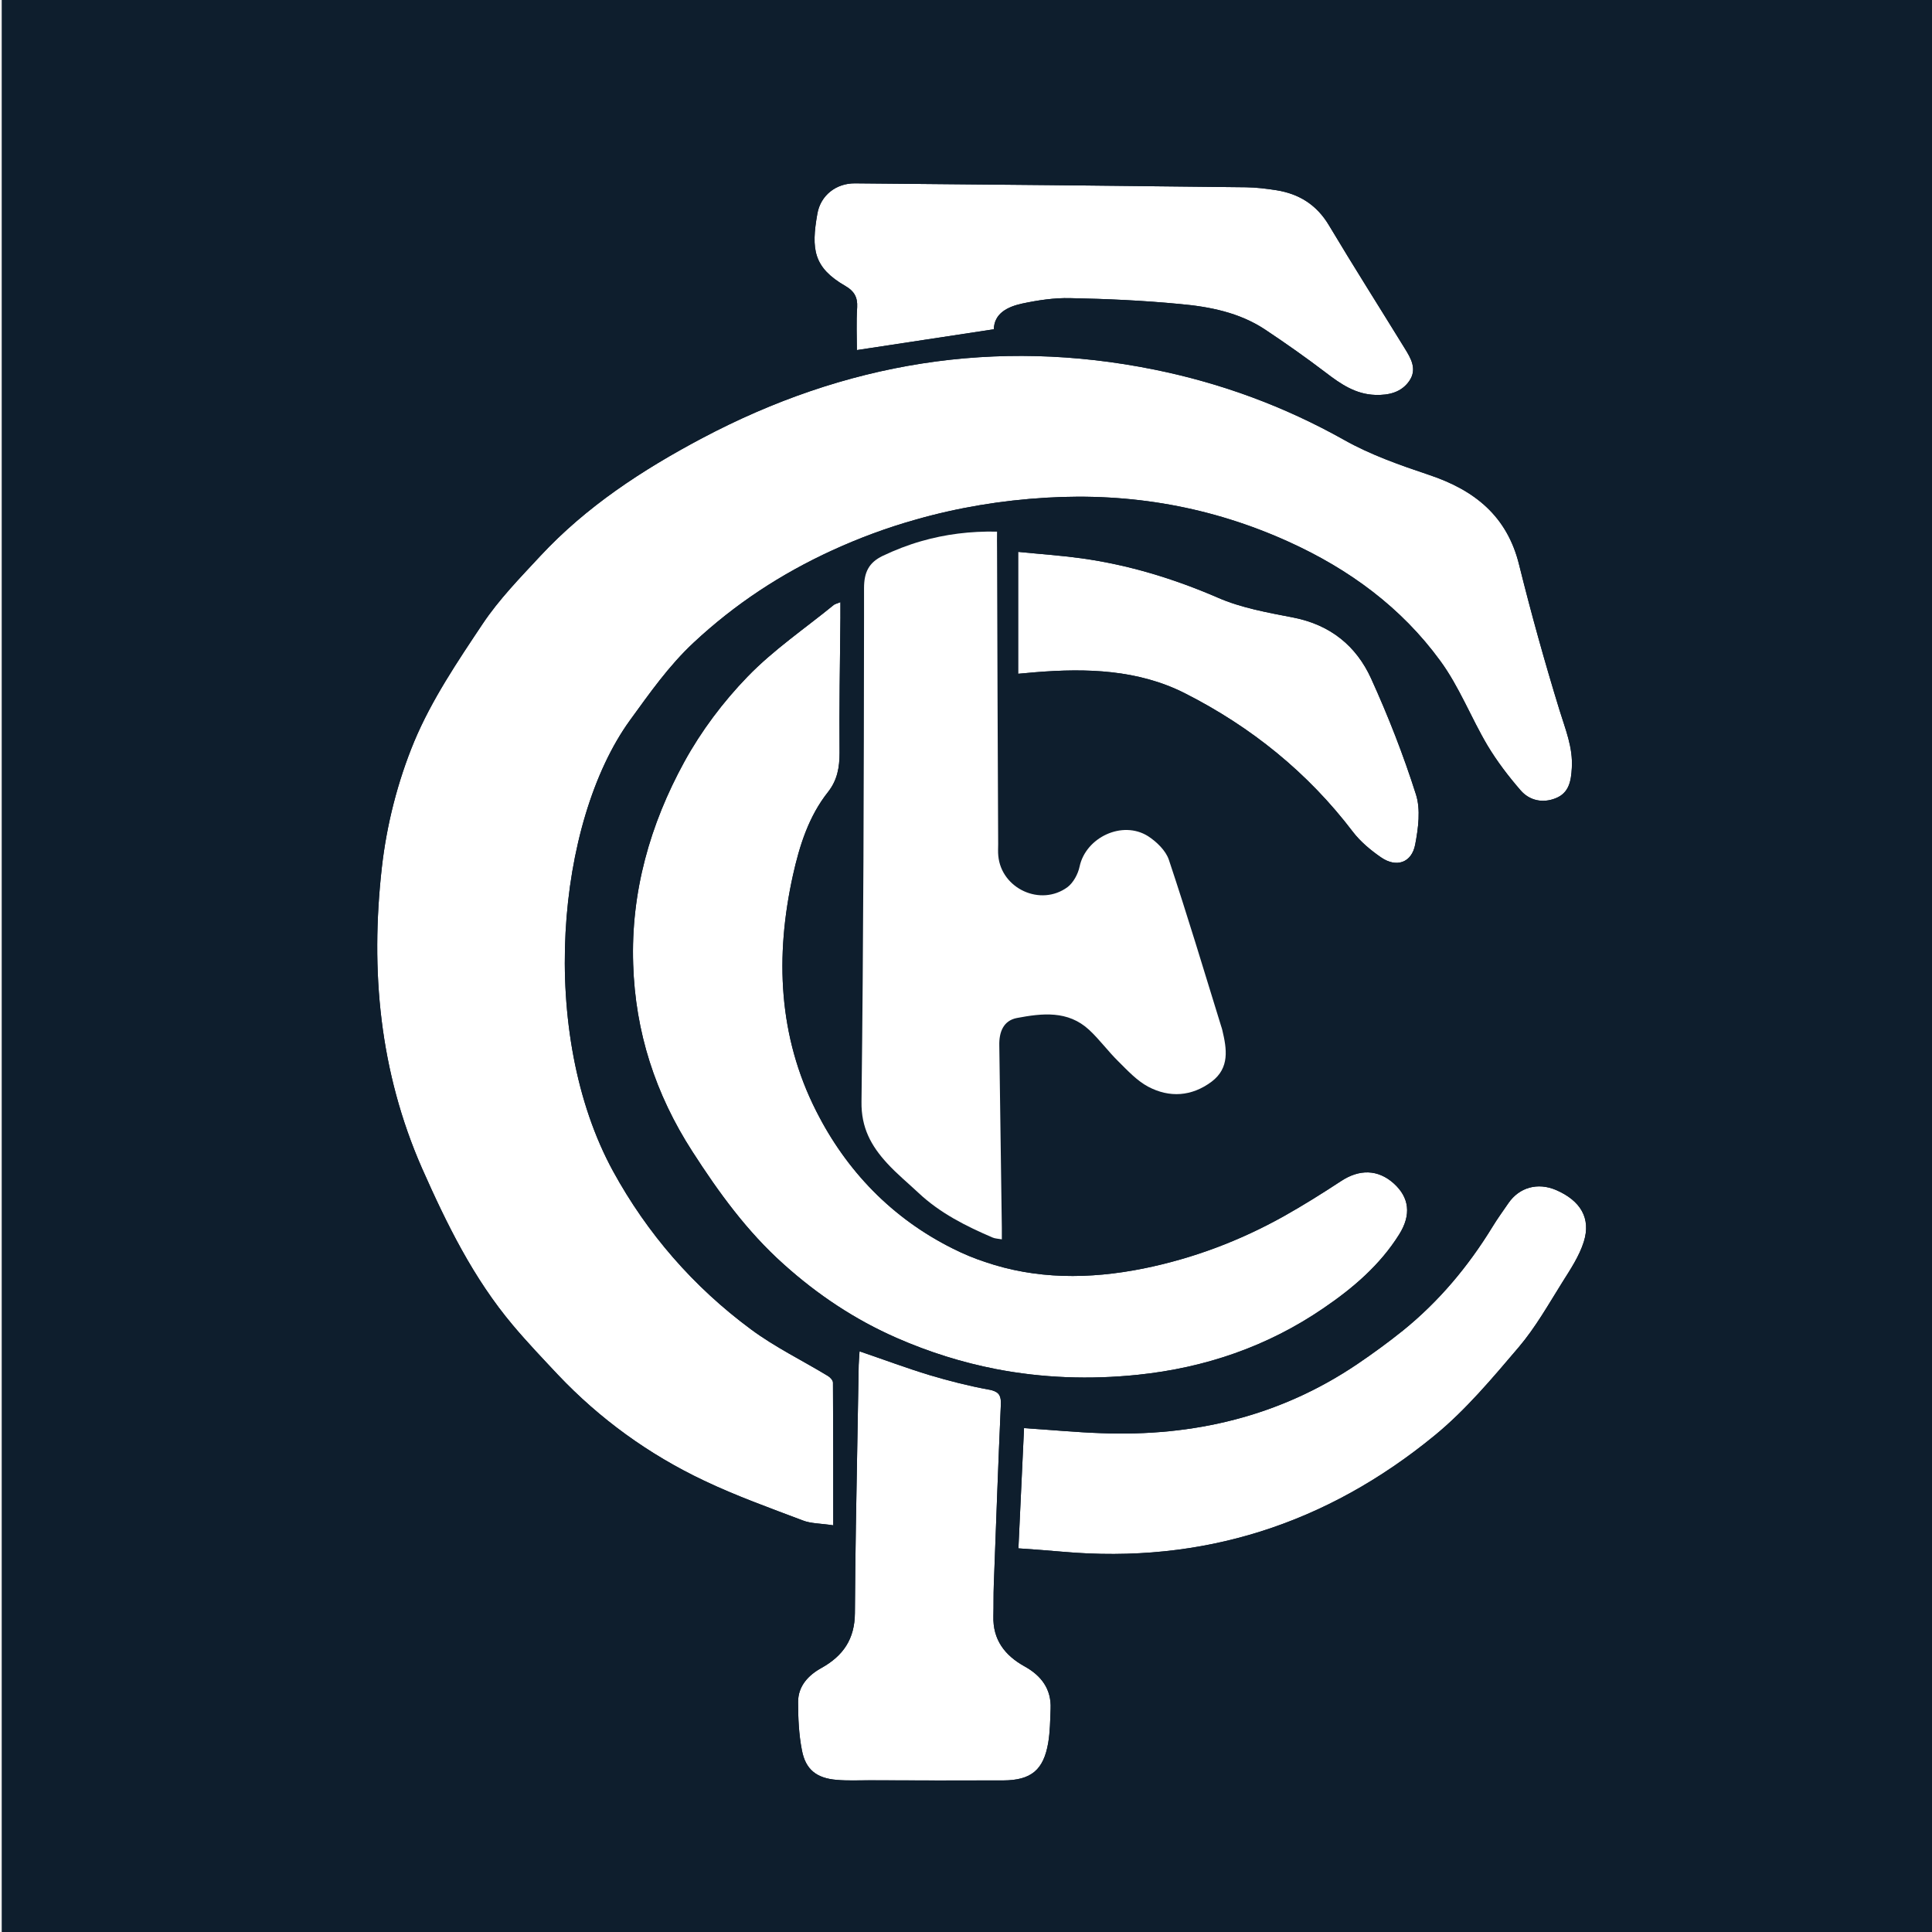
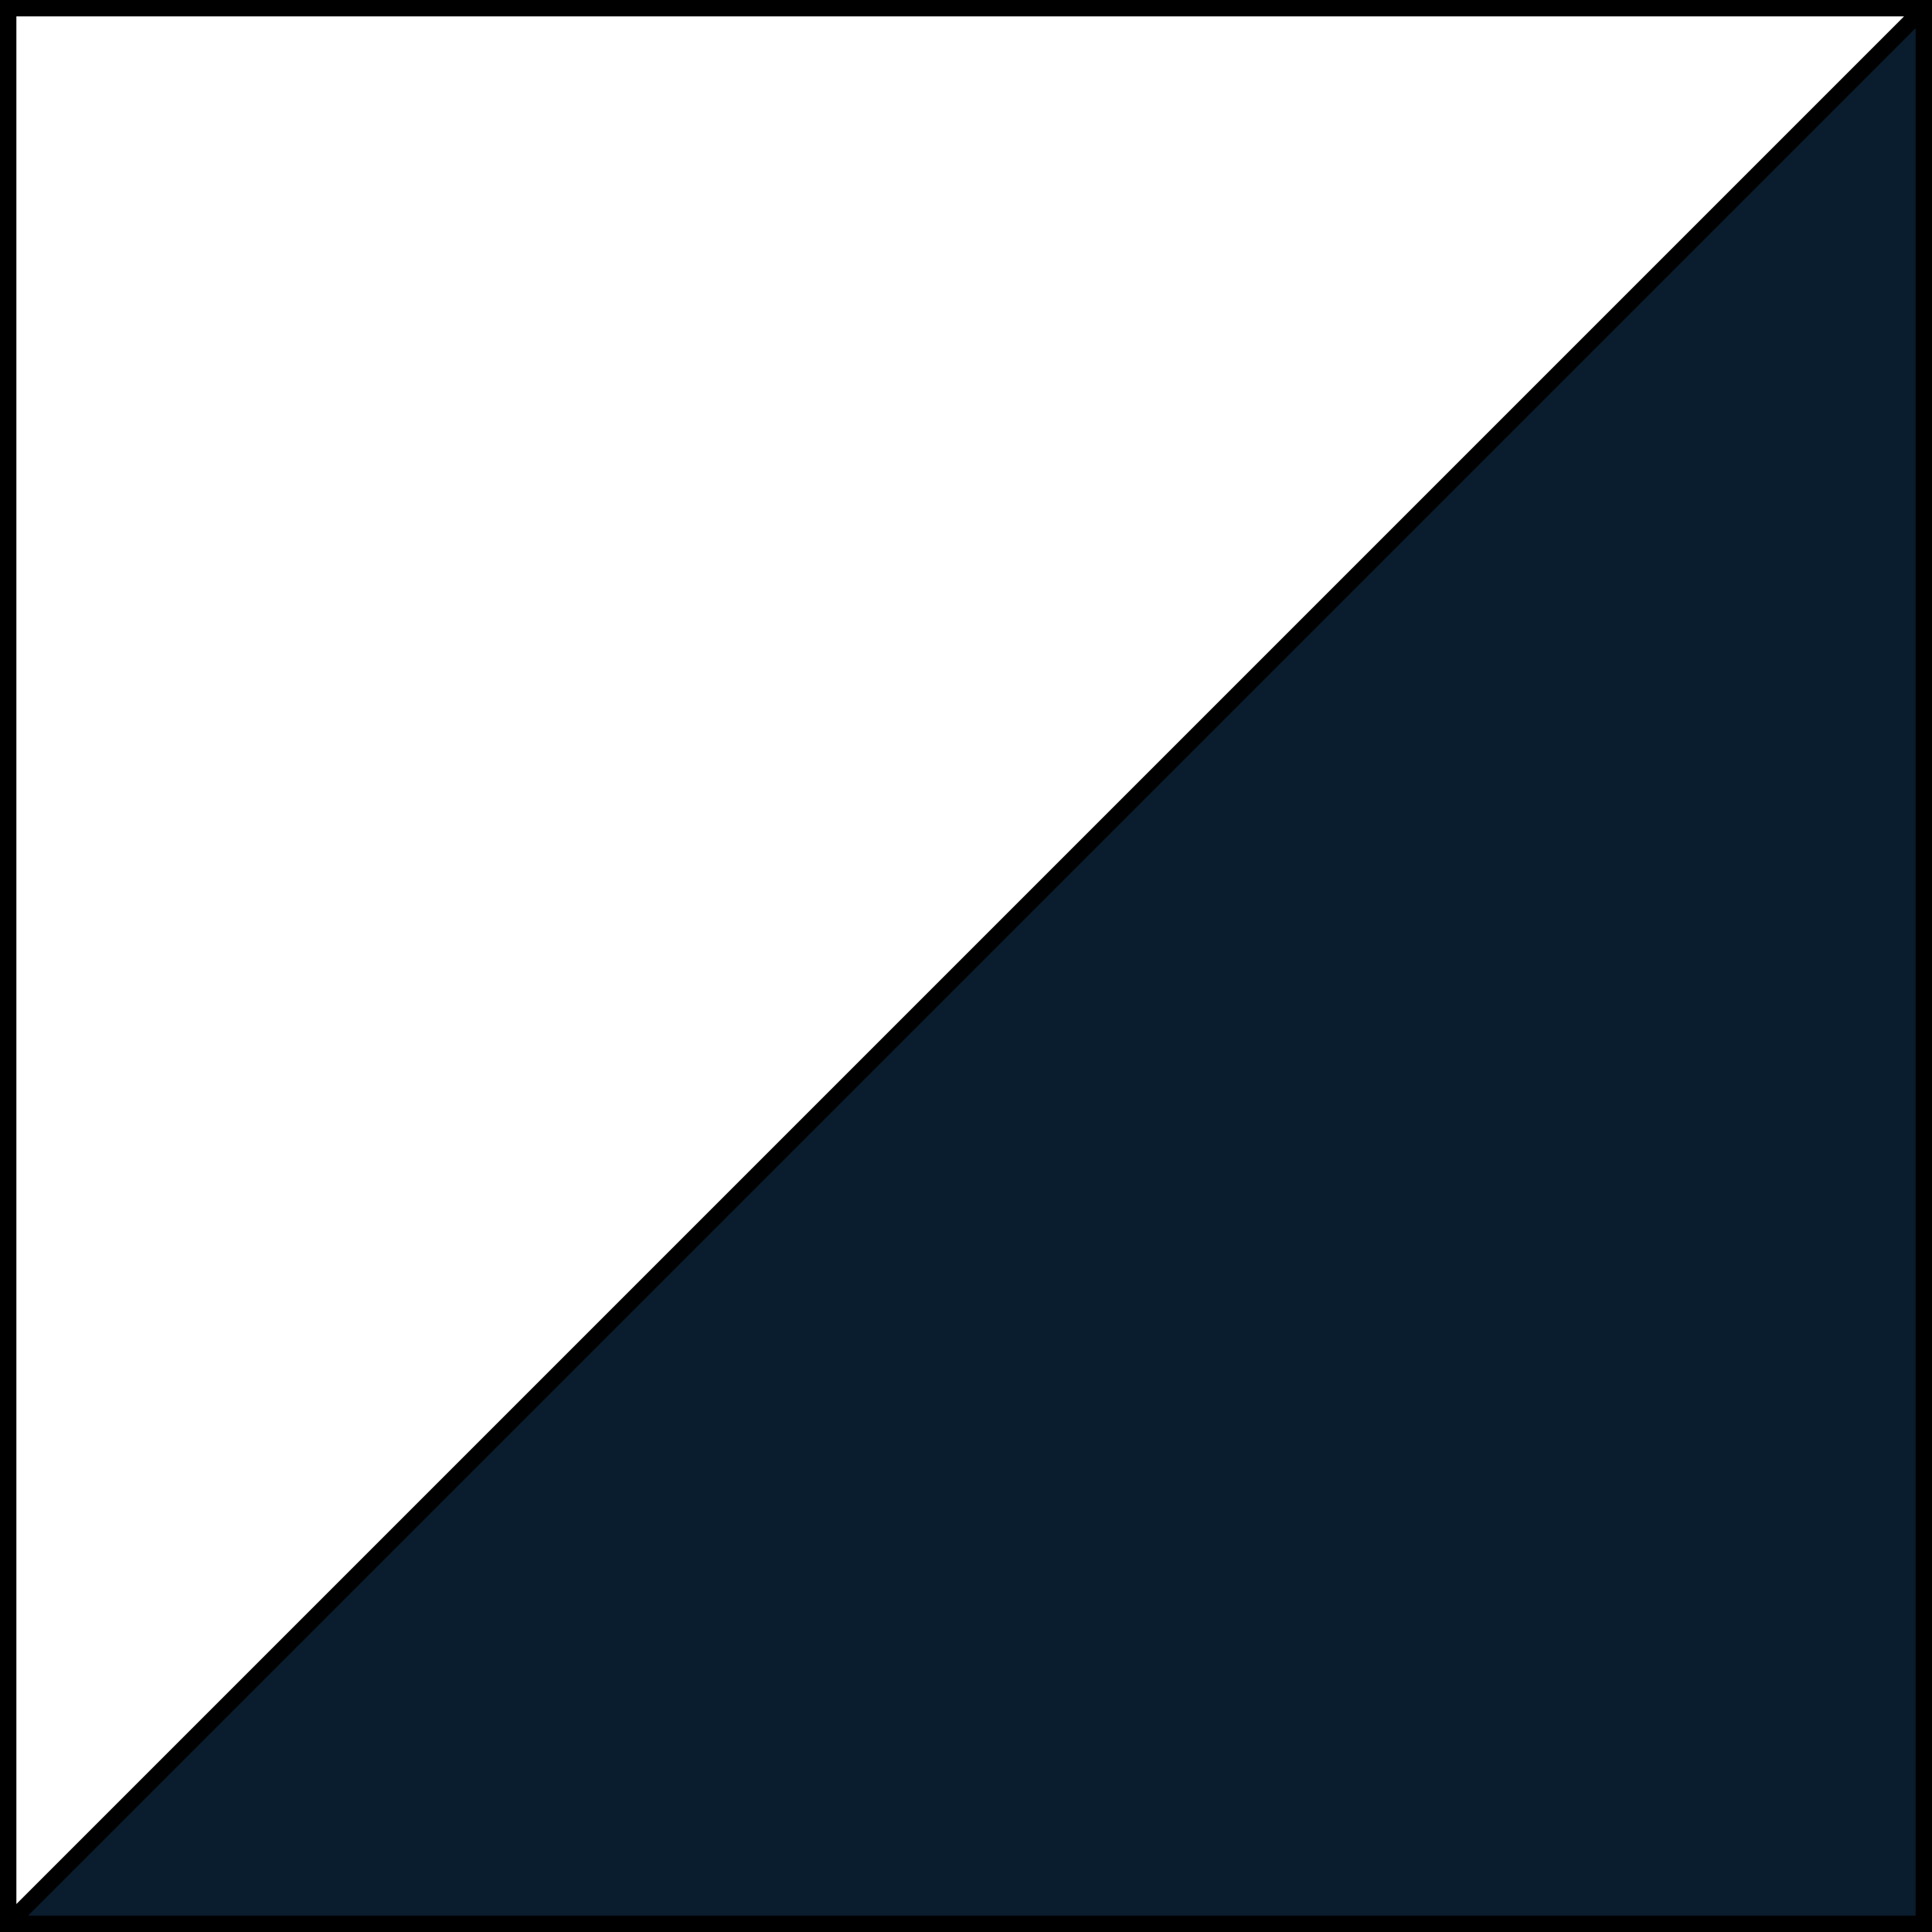
- <svg xmlns="http://www.w3.org/2000/svg" version="1.1" id="Layer_1" x="0px" y="0px" viewBox="0 0 235 235" style="enable-background:new 0 0 235 235;" xml:space="preserve">
-   <rect x="0.212" y="-0.17" style="fill:#0E1E2D;" width="235.667" height="235.667" />
-   <g>
-     <g id="XMLID_1_">
-       <g>
-         <path style="fill:#FFFFFF;" d="M138.413,167.222c-5.883,0.611-11.646,0.391-17.273-0.696c-4.104-0.798-8.123-2.055-12.074-3.788     c-5.079-2.225-9.611-5.248-13.733-8.951c-4.464-3.992-7.901-8.73-11.116-13.724c-4.515-6.998-6.943-14.539-7.2-22.777     c-0.291-8.781,2.052-17.019,6.225-24.629c2.052-3.737,4.703-7.27,7.679-10.344c3.147-3.261,6.978-5.86,10.518-8.747     c0.154-0.102,0.359-0.153,0.787-0.323c0,0.73,0,1.308,0,1.868c-0.051,5.486-0.154,10.973-0.103,16.442     c0,1.783-0.274,3.329-1.385,4.756c-2.377,2.989-3.489,6.556-4.293,10.174c-2.172,9.835-1.779,19.567,2.839,28.671     c3.66,7.253,9.218,13.028,16.606,16.714c1.283,0.645,2.582,1.189,3.882,1.614c6.225,2.14,12.707,2.14,19.308,0.815     c6.037-1.223,11.715-3.363,17.068-6.353c2.36-1.325,4.669-2.769,6.943-4.263c2.257-1.495,4.515-1.461,6.447,0.272     c1.881,1.699,2.155,3.805,0.65,6.2c-2.326,3.72-5.627,6.539-9.201,8.968C154.198,163.774,146.587,166.373,138.413,167.222z" />
-         <path style="fill:#FFFFFF;" d="M144.142,84.333c-5.695-2.888-11.954-3.074-18.213-2.565c-0.684,0.051-1.368,0.136-2.086,0.187     c0-4.994,0-9.767,0-14.828c2.719,0.272,5.199,0.442,7.679,0.781c5.746,0.798,11.219,2.463,16.572,4.773     c2.89,1.274,6.14,1.834,9.269,2.446c4.464,0.883,7.61,3.448,9.406,7.389c2.086,4.586,3.933,9.308,5.455,14.098     c0.599,1.851,0.291,4.127-0.086,6.115c-0.428,2.225-2.292,2.854-4.173,1.546c-1.248-0.866-2.48-1.885-3.403-3.091     C159.089,93.981,152.18,88.41,144.142,84.333z" />
-         <path style="fill:#FFFFFF;" d="M104.106,185.583c0.103-6.522,0.239-13.028,0.342-19.55c0.017-0.527,0.068-1.053,0.103-1.665     c2.993,1.019,5.746,2.055,8.551,2.904c2.343,0.696,4.737,1.308,7.149,1.749c0.137,0.017,0.274,0.051,0.393,0.085     c0.906,0.255,1.146,0.713,1.095,1.766c-0.325,7.287-0.581,14.573-0.855,21.86c-0.051,1.274-0.017,2.548-0.051,3.839     c-0.086,2.871,1.385,4.79,3.814,6.132c2.018,1.121,3.249,2.752,3.147,5.147c-0.051,1.393-0.068,2.786-0.291,4.127     c-0.564,3.312-2.069,4.569-5.473,4.586c-5.421,0.017-10.825,0-16.247-0.017c-1.334,0-2.685,0.068-4.019-0.051     c-2.428-0.204-3.78-1.24-4.224-3.618c-0.376-1.919-0.462-3.907-0.462-5.86c0-1.936,1.248-3.261,2.856-4.144     c2.634-1.478,4.036-3.516,4.053-6.675C104.004,192.666,104.055,189.116,104.106,185.583z" />
-         <path style="fill:#FFFFFF;" d="M143.509,36.978c-4.429-0.425-8.876-0.628-13.322-0.713c-1.95-0.051-3.951,0.255-5.866,0.662     c-1.779,0.391-3.386,1.189-3.437,3.125c-5.575,0.849-11.014,1.665-16.657,2.531c0-1.563-0.086-3.397,0.034-5.215     c0.068-1.24-0.393-1.987-1.437-2.582c-3.882-2.242-4.173-4.467-3.403-8.798c0.393-2.225,2.275-3.703,4.566-3.686     c15.853,0.136,31.724,0.289,47.577,0.476c1.231,0.017,2.463,0.17,3.677,0.357c2.788,0.442,4.925,1.783,6.413,4.28     c2.993,5.011,6.122,9.936,9.184,14.913c0.77,1.24,1.573,2.565,0.581,4.009c-0.958,1.393-2.497,1.749-4.122,1.699     c-2.377-0.068-4.207-1.308-6.02-2.701c-2.411-1.834-4.891-3.584-7.422-5.265C150.743,38.014,147.134,37.301,143.509,36.978z" />
-         <path style="fill:#FFFFFF;" d="M156.797,65.921c-9.423-4.28-19.257-5.996-29.535-5.384c-5.455,0.323-10.774,1.206-15.939,2.684     c-3.437,0.968-6.789,2.208-10.09,3.72c-6.225,2.854-11.817,6.522-16.845,11.21c-3.044,2.837-5.353,6.149-7.764,9.461     c-8.996,12.433-11.202,38.081-2.052,54.846c4.156,7.592,9.782,14.064,16.76,19.227c2.924,2.174,6.259,3.788,9.389,5.69     c0.274,0.17,0.599,0.527,0.599,0.798c0.034,5.69,0.034,11.363,0.034,17.359c-1.556-0.238-2.719-0.204-3.711-0.594     c-4.036-1.529-8.123-2.989-12.005-4.841c-6.704-3.176-12.672-7.491-17.786-12.892c-1.847-1.97-3.728-3.941-5.455-5.996     c-4.823-5.724-8.055-12.314-11.065-19.109c-5.165-11.771-6.293-24.017-4.891-36.535c0.581-5.215,1.933-10.531,3.951-15.389     c2.104-5.028,5.25-9.699,8.311-14.285c1.984-2.972,4.549-5.605,7.012-8.255c5.609-6.03,12.416-10.48,19.684-14.336     c17.358-9.189,35.657-12.263,55.034-8.34c8.123,1.648,15.785,4.467,23.053,8.544c3.215,1.817,6.807,3.074,10.347,4.263     c5.541,1.851,9.492,5.011,10.945,10.922c1.471,5.928,3.113,11.822,4.908,17.665c0.718,2.344,1.659,4.552,1.505,7.066     c-0.086,1.546-0.325,3.023-1.95,3.669c-1.59,0.645-3.198,0.289-4.275-0.951c-1.488-1.716-2.873-3.533-4.036-5.469     c-2.001-3.38-3.437-7.151-5.746-10.293C170.461,73.904,164.151,69.267,156.797,65.921z" />
-         <path style="fill:#FFFFFF;" d="M174.497,174.61c-13.117,10.752-28.218,15.66-45.303,14.132c-1.693-0.153-3.403-0.272-5.319-0.408     c0.239-5.045,0.462-9.851,0.684-14.624c3.386,0.221,6.345,0.51,9.338,0.611c11.27,0.442,21.788-2.038,31.211-8.408     c1.881-1.274,3.745-2.633,5.524-4.06c4.395-3.55,7.969-7.83,10.911-12.637c0.599-0.985,1.283-1.919,1.933-2.871     c1.334-1.936,3.574-2.548,5.798-1.597c2.976,1.291,4.275,3.431,3.369,6.302c-0.547,1.733-1.608,3.329-2.582,4.875     c-1.693,2.701-3.284,5.537-5.336,7.949C181.526,167.629,178.294,171.502,174.497,174.61z" />
-         <path style="fill:#0E1E2D;" d="M129.195,188.742c17.085,1.529,32.186-3.38,45.303-14.132c3.797-3.108,7.029-6.981,10.227-10.735     c2.052-2.412,3.643-5.248,5.336-7.949c0.975-1.546,2.035-3.142,2.582-4.875c0.906-2.871-0.393-5.011-3.369-6.302     c-2.223-0.951-4.464-0.34-5.798,1.597c-0.65,0.951-1.334,1.885-1.933,2.871c-2.942,4.807-6.516,9.087-10.911,12.637     c-1.779,1.427-3.643,2.786-5.524,4.06c-9.423,6.369-19.941,8.849-31.211,8.408c-2.993-0.102-5.951-0.391-9.338-0.611     c-0.222,4.773-0.445,9.58-0.684,14.624C125.791,188.471,127.502,188.589,129.195,188.742z M130.187,36.265     c4.446,0.085,8.893,0.289,13.322,0.713c3.626,0.323,7.234,1.036,10.347,3.091c2.531,1.682,5.011,3.431,7.422,5.265     c1.813,1.393,3.643,2.633,6.02,2.701c1.625,0.051,3.164-0.306,4.122-1.699c0.992-1.444,0.188-2.769-0.581-4.009     c-3.061-4.977-6.191-9.902-9.184-14.913c-1.488-2.497-3.626-3.839-6.413-4.28c-1.214-0.187-2.446-0.34-3.677-0.357     c-15.853-0.187-31.724-0.34-47.577-0.476c-2.292-0.017-4.173,1.461-4.566,3.686c-0.77,4.331-0.479,6.556,3.403,8.798     c1.043,0.594,1.505,1.342,1.437,2.582c-0.12,1.817-0.034,3.652-0.034,5.215c5.644-0.866,11.082-1.682,16.657-2.531     c0.051-1.936,1.659-2.735,3.437-3.125C126.236,36.52,128.237,36.214,130.187,36.265z M144.723,6.625     c5.302,6.437,12.484,11.227,21.035,12.977c0.222,0.034,0.462,0.102,0.701,0.153c0.53,0.374,1.043,0.73,1.505,1.087     c4.104,3.652,7.918,7.677,11.766,11.584c5.421,5.503,11.356,10.174,17.444,14.845c-0.735,5.452-0.616,11.125,0.291,16.832     c1.437,9.053,3.557,17.954,5.575,26.905c0.838,3.652,1.556,7.321,2.223,11.007c0.239,2.667,0.308,5.333,0.359,7.983     c0.154,8.272,0.77,16.493,1.231,24.731c0.205,3.754,0.274,7.508,0.257,11.278c-0.034,1.597-0.103,3.21-0.205,4.807     c-0.017,0.119-0.051,0.204-0.068,0.323c-0.239,1.036-0.513,2.072-0.821,3.091c-1.419,2.344-5.575,7.966-5.575,8.17     c-4.532,5.435-9.252,10.718-13.699,16.221c-2.035,2.514-4.036,5.045-6.003,7.609c-3.403,1.885-6.55,4.212-9.338,6.981     c-1.112,1.104-2.155,2.276-3.13,3.499c-13.596,3.448-24.712,13.911-29.569,26.905c-2.582,1.444-4.994,3.176-7.2,5.096     c-3.455-0.934-7.097-1.478-10.825-1.512c-4.139-0.034-8.243-0.204-12.365-0.527c3.352,0.136-8.842-1.885-11.749-2.701     c-2.292-0.645-4.532-1.444-6.772-2.259c-0.205-0.102-0.41-0.204-0.65-0.306c-3.198-1.495-6.345-3.159-9.423-4.909     c-3.626-4.433-8.106-8.153-13.186-10.871c-0.616-1.24-1.248-2.497-1.864-3.737c-6.755-13.707-15.528-26.022-29.005-34.005     c0,0-0.017,0-0.017-0.017l-0.855-6.302c-0.787-2.769-1.813-5.384-3.078-7.864c0.017-0.594,0.034-1.206,0.034-1.8     c0-4.195-0.633-8.272-1.83-12.128c0.086-1.036,0.12-2.089,0.12-3.159c0-2.989-0.325-5.928-0.941-8.764     c0.171-0.357,0.325-0.713,0.479-1.087c0.599-0.204,1.146-0.51,1.573-0.917c1.385-1.308,1.761-3.414,0.923-5.147     c-0.103-0.204-0.205-0.391-0.308-0.578c0.735-3.074,1.129-6.268,1.129-9.546c0-0.051,0-0.119,0-0.17     c3.985-6.437,6.276-13.945,6.276-21.911c0-2.667-0.274-5.282-0.77-7.83c1.864-2.972,3.369-6.149,4.464-9.529     c12.501-5.656,21.942-17.172,24.61-30.828c8.671-6.488,14.861-16.136,16.708-27.092c1.915-0.374,3.831-0.713,5.729-1.053     c0.239-0.034,0.479-0.085,0.718-0.119c0.154-0.017,0.291-0.034,0.462-0.068c1.419-0.187,3.232-0.442,4.156-0.544     c4.652-0.527,9.32-0.934,13.989-1.342c8.961-0.798,17.906-1.512,26.833-2.565C138.943,7.186,141.833,6.897,144.723,6.625z      M140.431,44.961c-19.376-3.924-37.675-0.849-55.034,8.34c-7.268,3.856-14.075,8.306-19.684,14.336     c-2.463,2.65-5.028,5.282-7.012,8.255c-3.061,4.586-6.208,9.257-8.311,14.285c-2.018,4.858-3.369,10.174-3.951,15.389     c-1.402,12.518-0.274,24.765,4.891,36.535c3.01,6.794,6.242,13.384,11.065,19.109c1.727,2.055,3.608,4.026,5.455,5.996     c5.113,5.401,11.082,9.716,17.786,12.892c3.882,1.851,7.969,3.312,12.005,4.841c0.992,0.391,2.155,0.357,3.711,0.594l2.753,0.051     c-0.051,3.533-0.103,7.083-0.12,10.616c-0.017,3.159-1.419,5.198-4.053,6.675c-1.608,0.883-2.856,2.208-2.856,4.144     c0,1.953,0.086,3.941,0.462,5.86c0.445,2.378,1.796,3.414,4.224,3.618c1.334,0.119,2.685,0.051,4.019,0.051     c5.421,0.017,10.825,0.034,16.247,0.017c3.403-0.017,4.908-1.274,5.473-4.586c0.222-1.342,0.239-2.735,0.291-4.127     c0.103-2.395-1.129-4.026-3.147-5.147c-2.428-1.342-3.899-3.261-3.814-6.132c0.034-1.291,0-2.565,0.051-3.839     c0.274-7.287,0.53-14.573,0.855-21.86c0.051-1.053-0.188-1.512-1.095-1.766l0.496-2.582c5.627,1.087,11.39,1.308,17.273,0.696     c8.175-0.849,15.785-3.448,22.574-8.102c3.574-2.429,6.875-5.248,9.201-8.968c1.505-2.395,1.231-4.501-0.65-6.2     c-1.933-1.733-4.19-1.766-6.447-0.272c-2.275,1.495-4.583,2.938-6.943,4.263c-5.353,2.989-11.031,5.13-17.068,6.353     c-6.601,1.325-13.083,1.325-19.308-0.815l0.958-2.955c0.308,0.136,0.667,0.136,1.129,0.221c0-0.561,0-0.968,0-1.393     c-0.103-7.406-0.205-14.811-0.308-22.2c-0.034-1.597,0.479-3.006,2.138-3.329c3.061-0.577,6.208-0.951,8.79,1.444     c1.266,1.172,2.309,2.616,3.557,3.839c1.129,1.121,2.257,2.344,3.626,3.074c2.599,1.376,5.302,1.189,7.713-0.611     c2.223-1.682,1.847-3.992,1.3-6.285c-0.034-0.153-0.086-0.306-0.137-0.459c-2.086-6.76-4.122-13.537-6.362-20.247     c-0.376-1.121-1.488-2.191-2.531-2.871c-3.13-1.97-7.576,0.153-8.329,3.703c-0.188,0.9-0.752,1.953-1.471,2.497     c-3.266,2.395-8.038,0.187-8.414-3.805c-0.051-0.476-0.017-0.951-0.017-1.427c-0.051-11.992-0.103-23.966-0.137-35.941     c-0.017-0.628,0-1.257,0-2.072c-3.266-0.068-6.293,0.323-9.201,1.155l-0.752-2.599c5.165-1.478,10.483-2.361,15.939-2.684     c10.278-0.611,20.112,1.104,29.535,5.384c7.354,3.346,13.664,7.983,18.384,14.455c2.309,3.142,3.745,6.913,5.746,10.293     c1.163,1.936,2.548,3.754,4.036,5.469c1.077,1.24,2.685,1.597,4.275,0.951c1.625-0.645,1.864-2.123,1.95-3.669     c0.154-2.514-0.787-4.722-1.505-7.066c-1.796-5.843-3.437-11.737-4.908-17.665c-1.454-5.911-5.404-9.07-10.945-10.922     c-3.54-1.189-7.131-2.446-10.347-4.263C156.216,49.428,148.554,46.609,140.431,44.961z M125.928,81.769     c6.259-0.51,12.519-0.323,18.213,2.565c8.038,4.076,14.947,9.648,20.42,16.849c0.924,1.206,2.155,2.225,3.403,3.091     c1.881,1.308,3.745,0.679,4.173-1.546c0.376-1.987,0.684-4.263,0.086-6.115c-1.522-4.79-3.369-9.512-5.455-14.098     c-1.796-3.941-4.942-6.505-9.406-7.389c-3.13-0.611-6.379-1.172-9.269-2.446c-5.353-2.31-10.825-3.975-16.572-4.773     c-2.48-0.34-4.96-0.51-7.679-0.781c0,5.062,0,9.835,0,14.828C124.56,81.904,125.244,81.82,125.928,81.769z" />
-         <path style="fill:#0E1E2D;" d="M115.889,151.867c-7.388-3.686-12.946-9.461-16.606-16.714     c-4.618-9.104-5.011-18.837-2.839-28.671c0.804-3.618,1.915-7.185,4.293-10.174c1.112-1.427,1.385-2.972,1.385-4.756     c-0.051-5.469,0.051-10.956,0.103-16.442h2.873c-0.017,19.618-0.068,39.253-0.308,58.888c-0.051,3.176,1.18,5.384,3.113,7.491     c1.18,1.291,2.548,2.412,3.814,3.601c2.617,2.463,5.763,4.043,9.013,5.435l-0.958,2.955     C118.472,153.056,117.172,152.513,115.889,151.867z" />
-         <path style="fill:#0E1E2D;" d="M102.225,73.242c-0.428,0.17-0.633,0.221-0.787,0.323c-3.54,2.888-7.371,5.486-10.518,8.747     c-2.976,3.074-5.627,6.607-7.679,10.344c-4.173,7.609-6.516,15.847-6.225,24.629c0.257,8.238,2.685,15.779,7.2,22.777     c3.215,4.994,6.653,9.733,11.116,13.724c4.122,3.703,8.654,6.726,13.733,8.951c3.951,1.733,7.969,2.989,12.074,3.788     l-0.496,2.582c-0.12-0.034-0.257-0.068-0.393-0.085c-2.411-0.442-4.806-1.053-7.149-1.749c-2.805-0.849-5.558-1.885-8.551-2.904     c-0.034,0.611-0.086,1.138-0.103,1.665c-0.103,6.522-0.239,13.028-0.342,19.55l-2.753-0.051c0-5.996,0-11.669-0.034-17.359     c0-0.272-0.325-0.628-0.599-0.798c-3.13-1.902-6.464-3.516-9.389-5.69c-6.978-5.164-12.604-11.635-16.76-19.227     c-9.149-16.765-6.943-42.412,2.052-54.846c2.411-3.312,4.72-6.624,7.764-9.461c5.028-4.688,10.62-8.357,16.845-11.21     c3.301-1.512,6.653-2.752,10.09-3.72l0.752,2.599c-1.608,0.459-3.181,1.07-4.72,1.8c-1.676,0.815-2.257,1.987-2.257,3.924     c0,1.189,0,2.378,0,3.567h-2.873C102.225,74.55,102.225,73.972,102.225,73.242z" />
-         <path style="fill:#FFFFFF;" d="M131.315,105.412c0.752-3.55,5.199-5.673,8.329-3.703c1.043,0.679,2.155,1.749,2.531,2.871     c2.24,6.709,4.275,13.486,6.362,20.247c0.051,0.153,0.103,0.306,0.137,0.459c0.547,2.293,0.924,4.603-1.3,6.285     c-2.411,1.8-5.113,1.987-7.713,0.611c-1.368-0.73-2.497-1.953-3.626-3.074c-1.248-1.223-2.292-2.667-3.557-3.839     c-2.582-2.395-5.729-2.021-8.79-1.444c-1.659,0.323-2.172,1.733-2.138,3.329c0.103,7.389,0.205,14.794,0.308,22.2     c0,0.425,0,0.832,0,1.393c-0.462-0.085-0.821-0.085-1.129-0.221c-3.249-1.393-6.396-2.972-9.013-5.435     c-1.266-1.189-2.634-2.31-3.814-3.601c-1.933-2.106-3.164-4.314-3.113-7.491c0.239-19.635,0.291-39.27,0.308-58.888     c0-1.189,0-2.378,0-3.567c0-1.936,0.581-3.108,2.257-3.924c1.539-0.73,3.113-1.342,4.72-1.8c2.907-0.832,5.934-1.223,9.201-1.155     c0,0.815-0.017,1.444,0,2.072c0.034,11.975,0.086,23.949,0.137,35.941c0,0.476-0.034,0.951,0.017,1.427     c0.376,3.992,5.148,6.2,8.414,3.805C130.563,107.365,131.127,106.312,131.315,105.412z" />
-       </g>
-       <g>
- 		</g>
-     </g>
+ <svg xmlns="http://www.w3.org/2000/svg" width="117" height="117" id="svg2" version="1.0">
+   <defs id="defs4" />
+   <g id="layer1" transform="translate(-220.75,-432.6122)">
+     <path style="fill:#0a1d2e;fill-opacity:1;fill-rule:evenodd;stroke:#000000;stroke-width:0.992px;stroke-linecap:butt;stroke-linejoin:miter;stroke-opacity:1" d="M 221.246,549.116 L 337.254,549.116 L 337.254,433.108 L 221.246,549.116 z " id="path2160" />
+     <path style="fill:#ffffff;fill-opacity:1;fill-rule:evenodd;stroke:#000000;stroke-width:0.992px;stroke-linecap:butt;stroke-linejoin:miter;stroke-opacity:1" d="M 337.254,433.108 L 221.246,433.108 L 221.246,549.116 L 337.254,433.108 z " id="path2162" />
  </g>
</svg>
